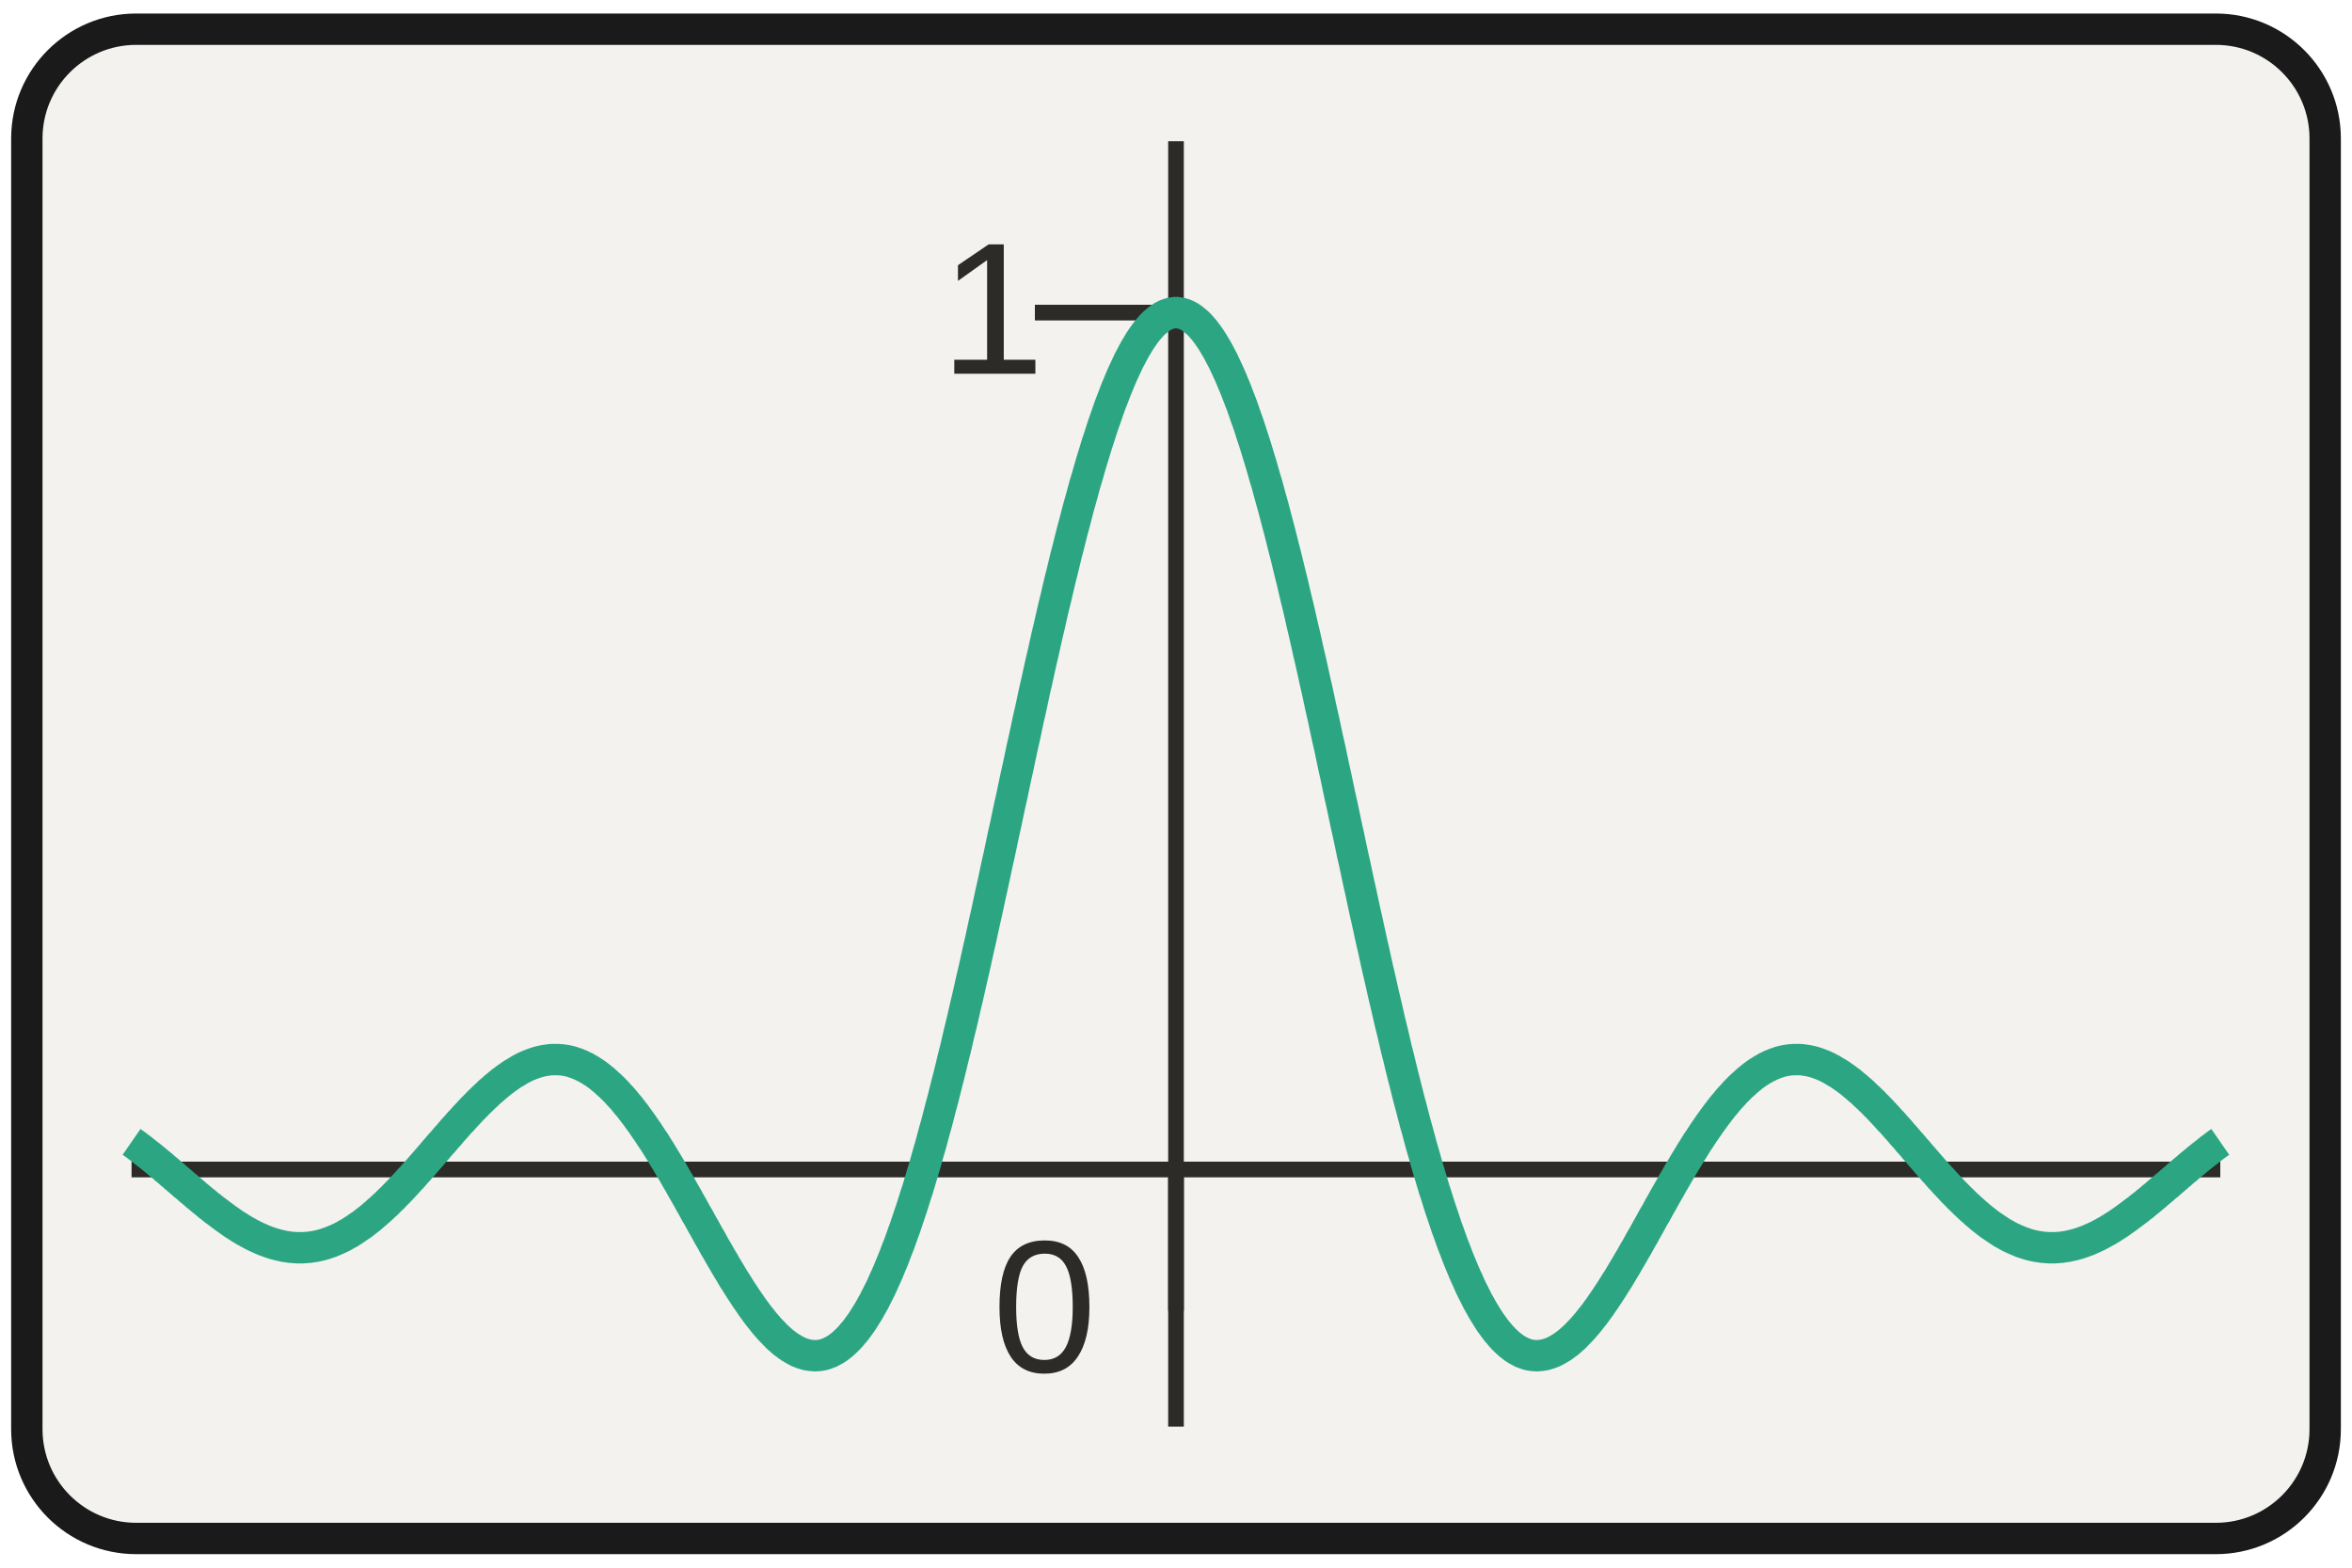
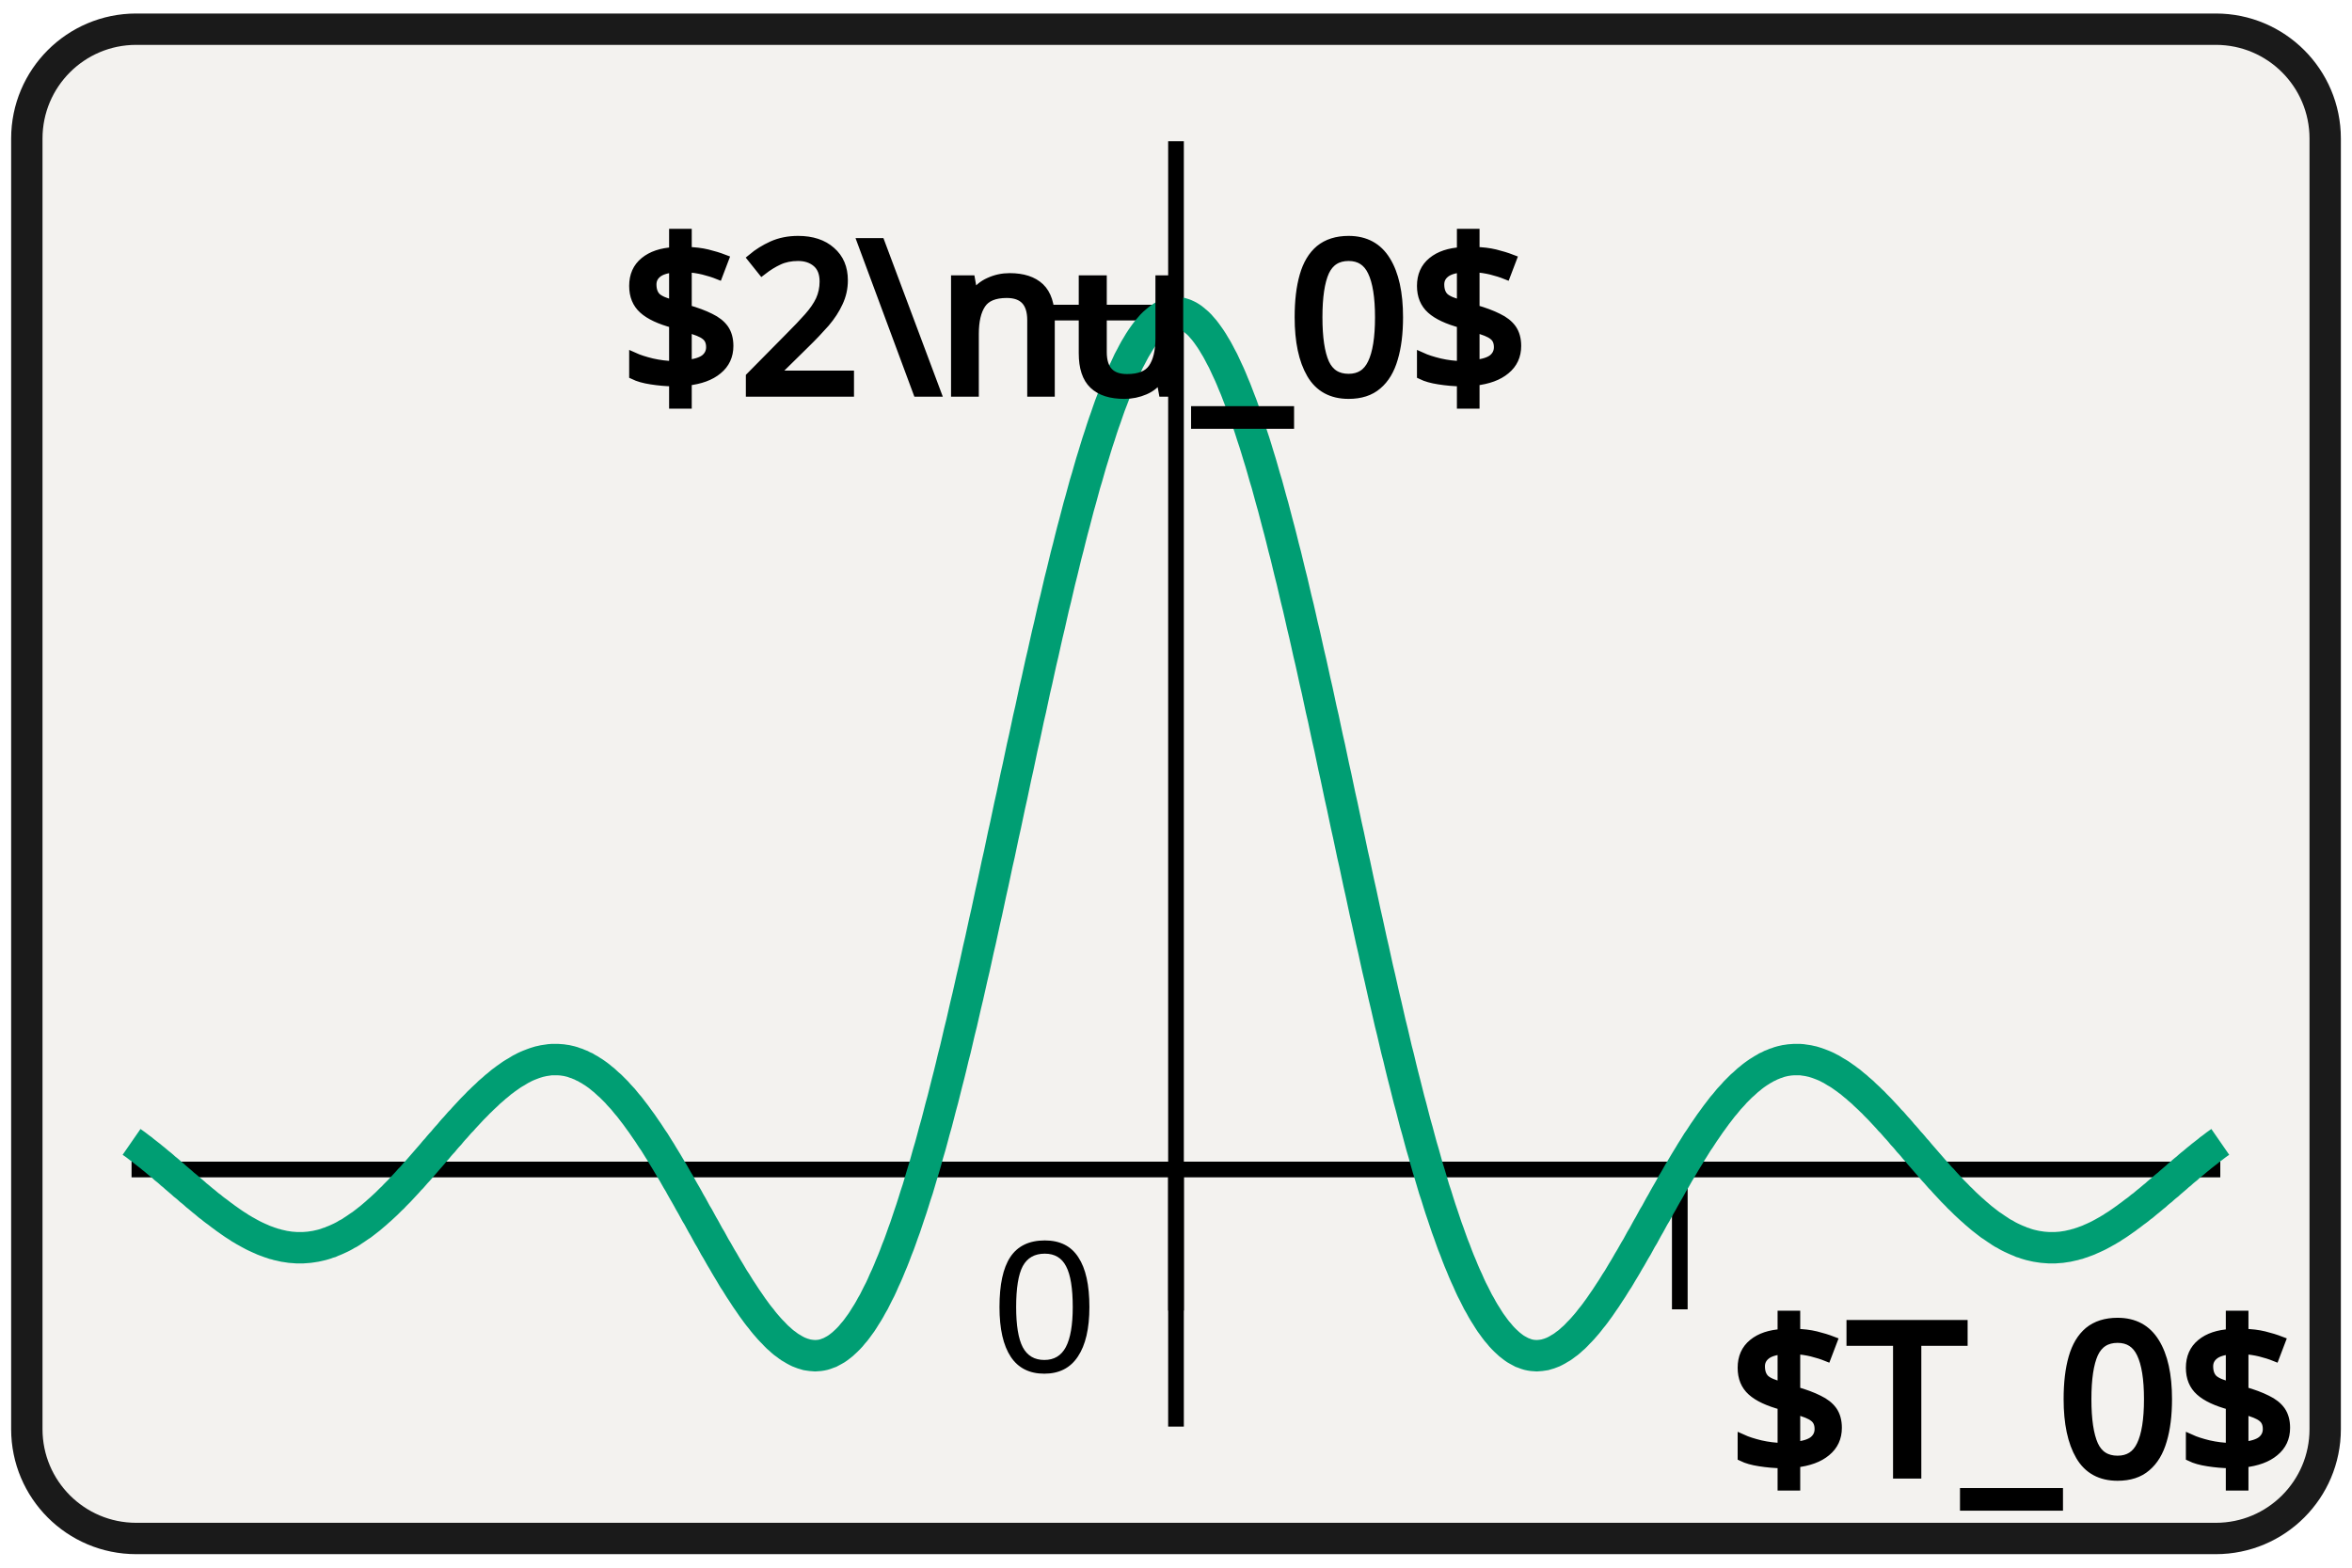
<svg xmlns="http://www.w3.org/2000/svg" xmlns:xlink="http://www.w3.org/1999/xlink" viewBox="0 0 150 100" version="1.1" id="svg15">
-   <defs id="defs15" />
+   <defs id="defs15">
+     <rect x="17.595" y="13.188" width="90.051" height="18.857" id="rect2" />
+     <rect x="17.595" y="13.188" width="90.051" height="18.857" id="rect2-3" />
+   </defs>
  <g id="gnuplot_canvas">
+     <rect style="fill:#c8c4b7;fill-opacity:0.22;stroke:#1a1a1a;stroke-width:2" id="rect15" width="146.579" height="96.275" x="1.711" y="1.862" rx="6.975" ry="6.975" />
    <rect x="0" y="0" width="150" height="100" fill="none" id="rect1" />
    <defs id="defs2">
      <circle id="gpDot" r="0.5" stroke-width="0.5" stroke="currentColor" />
      <path id="gpPt0" stroke-width="0.222" stroke="currentColor" d="M-1,0 h2 M0,-1 v2" />
      <path id="gpPt1" stroke-width="0.222" stroke="currentColor" d="M-1,-1 L1,1 M1,-1 L-1,1" />
      <path id="gpPt2" stroke-width="0.222" stroke="currentColor" d="M-1,0 L1,0 M0,-1 L0,1 M-1,-1 L1,1 M-1,1 L1,-1" />
      <rect id="gpPt3" stroke-width="0.222" stroke="currentColor" x="-1" y="-1" width="2" height="2" />
      <rect id="gpPt4" stroke-width="0.222" stroke="currentColor" fill="currentColor" x="-1" y="-1" width="2" height="2" />
      <circle id="gpPt5" stroke-width="0.222" stroke="currentColor" cx="0" cy="0" r="1" />
      <use xlink:href="#gpPt5" id="gpPt6" fill="currentColor" stroke="none" />
      <path id="gpPt7" stroke-width="0.222" stroke="currentColor" d="M0,-1.33 L-1.33,0.67 L1.33,0.67 z" />
      <use xlink:href="#gpPt7" id="gpPt8" fill="currentColor" stroke="none" />
      <use xlink:href="#gpPt7" id="gpPt9" stroke="currentColor" transform="rotate(180)" />
      <use xlink:href="#gpPt9" id="gpPt10" fill="currentColor" stroke="none" />
      <use xlink:href="#gpPt3" id="gpPt11" stroke="currentColor" transform="rotate(45)" />
      <use xlink:href="#gpPt11" id="gpPt12" fill="currentColor" stroke="none" />
      <path id="gpPt13" stroke-width="0.222" stroke="currentColor" d="M0,1.330 L1.265,0.411 L0.782,-1.067 L-0.782,-1.076 L-1.265,0.411 z" />
      <use xlink:href="#gpPt13" id="gpPt14" fill="currentColor" stroke="none" />
      <filter id="textbox" filterUnits="objectBoundingBox" x="0" y="0" height="1" width="1">
        <feFlood flood-color="white" flood-opacity="1" result="bgnd" id="feFlood1" />
        <feComposite in="SourceGraphic" in2="bgnd" operator="atop" id="feComposite1" />
      </filter>
      <filter id="greybox" filterUnits="objectBoundingBox" x="0" y="0" height="1" width="1">
        <feFlood flood-color="lightgrey" flood-opacity="1" result="grey" id="feFlood2" />
        <feComposite in="SourceGraphic" in2="grey" operator="atop" id="feComposite2" />
      </filter>
    </defs>
    <g fill="none" color="white" stroke="currentColor" stroke-width="1.00" stroke-linecap="butt" stroke-linejoin="miter" id="g2" />
    <g fill="none" color="black" stroke="currentColor" stroke-width="1.00" stroke-linecap="butt" stroke-linejoin="miter" id="g4">
      <path stroke="black" d="M75.00,19.94 L66.00,19.94  " id="path2" />
-       <g transform="translate(66.61,23.84)" stroke="none" fill="black" font-family="Arial" font-size="12.00" text-anchor="end" id="g3">
-         <text id="text2">
-           <tspan font-family="Arial" id="tspan2">1</tspan>
-         </text>
-       </g>
    </g>
    <g fill="none" color="black" stroke="currentColor" stroke-width="1.00" stroke-linecap="butt" stroke-linejoin="miter" id="g6">
      <path stroke="black" d="M75.00,74.60 L75.00,83.60  " id="path4" />
      <g transform="translate(66.61,87.50)" stroke="none" fill="black" font-family="Arial" font-size="12.00" text-anchor="middle" id="g5">
        <text id="text4">
          <tspan font-family="Arial" id="tspan4">0</tspan>
        </text>
      </g>
    </g>
    <g fill="none" color="black" stroke="currentColor" stroke-width="1.00" stroke-linecap="butt" stroke-linejoin="miter" id="g7" />
    <g fill="none" color="black" stroke="currentColor" stroke-width="1.00" stroke-linecap="butt" stroke-linejoin="miter" id="g8">
      <path stroke="black" d="M8.39,74.60 L141.60,74.60  " id="path7" />
    </g>
    <g fill="none" color="black" stroke="currentColor" stroke-width="1.00" stroke-linecap="butt" stroke-linejoin="miter" id="g9">
      <path stroke="black" d="M75.00,91.00 L75.00,9.01  " id="path8" />
    </g>
+     <path stroke="#000000" d="m 107.13,74.52 v 9" id="path2-7" />
    <g fill="none" color="black" stroke="currentColor" stroke-width="1.00" stroke-linecap="butt" stroke-linejoin="miter" id="g10" />
    <g id="gnuplot_plot_1" fill="none">
      <g fill="none" color="white" stroke="black" stroke-width="2.00" stroke-linecap="butt" stroke-linejoin="miter" id="g11" />
      <g fill="none" color="black" stroke="currentColor" stroke-width="2.00" stroke-linecap="butt" stroke-linejoin="miter" id="g12">
        <path stroke="rgb(  0, 158, 115)" d="M8.39,72.84 L8.52,72.93 L8.66,73.03 L8.79,73.13 L8.92,73.23 L9.06,73.33 L9.19,73.44 L9.32,73.54   L9.46,73.65 L9.59,73.75 L9.72,73.86 L9.86,73.97 L9.99,74.08 L10.12,74.19 L10.26,74.30 L10.39,74.41   L10.52,74.53 L10.66,74.64 L10.79,74.75 L10.92,74.87 L11.06,74.98 L11.19,75.10 L11.32,75.21 L11.46,75.33   L11.59,75.44 L11.72,75.56 L11.86,75.67 L11.99,75.78 L12.12,75.90 L12.26,76.01 L12.39,76.12 L12.52,76.24   L12.66,76.35 L12.79,76.46 L12.92,76.57 L13.06,76.68 L13.19,76.79 L13.32,76.90 L13.46,77.00 L13.59,77.11   L13.72,77.21 L13.86,77.31 L13.99,77.41 L14.12,77.51 L14.26,77.61 L14.39,77.71 L14.52,77.80 L14.66,77.90   L14.79,77.99 L14.92,78.08 L15.06,78.17 L15.19,78.25 L15.32,78.34 L15.46,78.42 L15.59,78.50 L15.72,78.57   L15.86,78.65 L15.99,78.72 L16.12,78.79 L16.26,78.86 L16.39,78.92 L16.52,78.98 L16.66,79.04 L16.79,79.10   L16.92,79.15 L17.06,79.20 L17.19,79.25 L17.32,79.29 L17.46,79.34 L17.59,79.37 L17.72,79.41 L17.86,79.44   L17.99,79.47 L18.12,79.50 L18.26,79.52 L18.39,79.54 L18.52,79.56 L18.66,79.57 L18.79,79.58 L18.92,79.59   L19.06,79.59 L19.19,79.59 L19.32,79.59 L19.46,79.58 L19.59,79.57 L19.72,79.56 L19.86,79.54 L19.99,79.52   L20.12,79.50 L20.26,79.47 L20.39,79.44 L20.52,79.41 L20.66,79.37 L20.79,79.33 L20.92,79.28 L21.06,79.24   L21.19,79.18 L21.32,79.13 L21.46,79.07 L21.59,79.01 L21.72,78.95 L21.86,78.88 L21.99,78.81 L22.12,78.73   L22.26,78.66 L22.39,78.58 L22.52,78.49 L22.66,78.40 L22.79,78.31 L22.92,78.22 L23.06,78.13 L23.19,78.03   L23.32,77.93 L23.46,77.82 L23.59,77.72 L23.72,77.61 L23.86,77.49 L23.99,77.38 L24.12,77.26 L24.26,77.14   L24.39,77.02 L24.52,76.90 L24.66,76.77 L24.79,76.64 L24.92,76.51 L25.06,76.38 L25.19,76.24 L25.32,76.11   L25.46,75.97 L25.59,75.83 L25.72,75.69 L25.86,75.54 L25.99,75.40 L26.12,75.25 L26.26,75.11 L26.39,74.96   L26.52,74.81 L26.66,74.66 L26.79,74.51 L26.92,74.36 L27.06,74.20 L27.19,74.05 L27.32,73.90 L27.46,73.74   L27.59,73.59 L27.72,73.43 L27.86,73.28 L27.99,73.12 L28.12,72.97 L28.26,72.82 L28.39,72.66 L28.52,72.51   L28.66,72.36 L28.79,72.20 L28.92,72.05 L29.06,71.90 L29.19,71.75 L29.32,71.60 L29.46,71.46 L29.59,71.31   L29.72,71.17 L29.86,71.02 L29.99,70.88 L30.12,70.74 L30.26,70.60 L30.39,70.47 L30.52,70.33 L30.66,70.20   L30.79,70.07 L30.93,69.94 L31.06,69.82 L31.19,69.69 L31.33,69.57 L31.46,69.46 L31.59,69.34 L31.73,69.23   L31.86,69.12 L31.99,69.01 L32.13,68.91 L32.26,68.81 L32.39,68.72 L32.53,68.62 L32.66,68.53 L32.79,68.45   L32.93,68.37 L33.06,68.29 L33.19,68.21 L33.33,68.14 L33.46,68.07 L33.59,68.01 L33.73,67.95 L33.86,67.90   L33.99,67.85 L34.13,67.80 L34.26,67.76 L34.39,67.72 L34.53,67.69 L34.66,67.66 L34.79,67.64 L34.93,67.62   L35.06,67.60 L35.19,67.59 L35.33,67.59 L35.46,67.59 L35.59,67.59 L35.73,67.60 L35.86,67.61 L35.99,67.63   L36.13,67.65 L36.26,67.68 L36.39,67.71 L36.53,67.75 L36.66,67.80 L36.79,67.84 L36.93,67.90 L37.06,67.95   L37.19,68.02 L37.33,68.08 L37.46,68.16 L37.59,68.23 L37.73,68.32 L37.86,68.40 L37.99,68.49 L38.13,68.59   L38.26,68.69 L38.39,68.80 L38.53,68.91 L38.66,69.03 L38.79,69.15 L38.93,69.27 L39.06,69.40 L39.19,69.53   L39.33,69.67 L39.46,69.82 L39.59,69.96 L39.73,70.11 L39.86,70.27 L39.99,70.43 L40.13,70.59 L40.26,70.76   L40.39,70.93 L40.53,71.11 L40.66,71.29 L40.79,71.47 L40.93,71.66 L41.06,71.85 L41.19,72.04 L41.33,72.24   L41.46,72.44 L41.59,72.64 L41.73,72.84 L41.86,73.05 L41.99,73.26 L42.13,73.48 L42.26,73.70 L42.39,73.91   L42.53,74.14 L42.66,74.36 L42.79,74.58 L42.93,74.81 L43.06,75.04 L43.19,75.27 L43.33,75.50 L43.46,75.74   L43.59,75.97 L43.73,76.21 L43.86,76.44 L43.99,76.68 L44.13,76.92 L44.26,77.16 L44.39,77.40 L44.53,77.63   L44.66,77.87 L44.79,78.11 L44.93,78.35 L45.06,78.59 L45.19,78.83 L45.33,79.06 L45.46,79.30 L45.59,79.54   L45.73,79.77 L45.86,80.00 L45.99,80.23 L46.13,80.46 L46.26,80.69 L46.39,80.91 L46.53,81.14 L46.66,81.36   L46.79,81.58 L46.93,81.79 L47.06,82.00 L47.19,82.21 L47.33,82.42 L47.46,82.62 L47.59,82.82 L47.73,83.02   L47.86,83.21 L47.99,83.40 L48.13,83.59 L48.26,83.77 L48.39,83.94 L48.53,84.11 L48.66,84.28 L48.79,84.44   L48.93,84.60 L49.06,84.75 L49.19,84.89 L49.33,85.03 L49.46,85.17 L49.59,85.30 L49.73,85.42 L49.86,85.54   L49.99,85.65 L50.13,85.75 L50.26,85.85 L50.39,85.94 L50.53,86.02 L50.66,86.10 L50.79,86.17 L50.93,86.24   L51.06,86.29 L51.19,86.34 L51.33,86.38 L51.46,86.42 L51.59,86.44 L51.73,86.46 L51.86,86.47 L51.99,86.48   L52.13,86.47 L52.26,86.46 L52.39,86.44 L52.53,86.41 L52.66,86.37 L52.79,86.32 L52.93,86.27 L53.06,86.20   L53.19,86.13 L53.33,86.05 L53.46,85.96 L53.59,85.86 L53.73,85.75 L53.86,85.63 L53.99,85.51 L54.13,85.37   L54.26,85.23 L54.39,85.07 L54.53,84.91 L54.66,84.74 L54.79,84.56 L54.93,84.37 L55.06,84.17 L55.19,83.96   L55.33,83.74 L55.46,83.52 L55.59,83.28 L55.73,83.04 L55.86,82.78 L55.99,82.52 L56.13,82.25 L56.26,81.97   L56.39,81.67 L56.53,81.37 L56.66,81.07 L56.79,80.75 L56.93,80.42 L57.06,80.09 L57.19,79.74 L57.33,79.39   L57.46,79.03 L57.59,78.66 L57.73,78.28 L57.86,77.89 L57.99,77.50 L58.13,77.09 L58.26,76.68 L58.39,76.26   L58.53,75.84 L58.66,75.40 L58.79,74.96 L58.93,74.51 L59.06,74.05 L59.19,73.58 L59.33,73.11 L59.46,72.63   L59.59,72.14 L59.73,71.65 L59.86,71.15 L59.99,70.64 L60.13,70.13 L60.26,69.61 L60.39,69.09 L60.53,68.55   L60.66,68.02 L60.79,67.47 L60.93,66.93 L61.06,66.37 L61.19,65.81 L61.33,65.25 L61.46,64.68 L61.59,64.11   L61.73,63.53 L61.86,62.95 L61.99,62.37 L62.13,61.78 L62.26,61.19 L62.39,60.59 L62.53,59.99 L62.66,59.39   L62.79,58.79 L62.93,58.18 L63.06,57.57 L63.19,56.96 L63.33,56.34 L63.46,55.73 L63.59,55.11 L63.73,54.50   L63.86,53.88 L63.99,53.26 L64.13,52.64 L64.26,52.02 L64.39,51.40 L64.53,50.78 L64.66,50.16 L64.79,49.54   L64.93,48.92 L65.06,48.30 L65.19,47.68 L65.33,47.07 L65.46,46.46 L65.59,45.84 L65.73,45.24 L65.86,44.63   L65.99,44.02 L66.13,43.42 L66.26,42.82 L66.39,42.23 L66.53,41.64 L66.66,41.05 L66.79,40.47 L66.93,39.89   L67.06,39.31 L67.19,38.74 L67.33,38.18 L67.46,37.62 L67.59,37.06 L67.73,36.51 L67.86,35.97 L67.99,35.43   L68.13,34.90 L68.26,34.37 L68.39,33.86 L68.53,33.34 L68.66,32.84 L68.79,32.34 L68.93,31.85 L69.06,31.37   L69.19,30.89 L69.33,30.43 L69.46,29.97 L69.59,29.52 L69.73,29.07 L69.86,28.64 L69.99,28.22 L70.13,27.80   L70.26,27.39 L70.39,27.00 L70.53,26.61 L70.66,26.23 L70.79,25.86 L70.93,25.50 L71.06,25.16 L71.19,24.82   L71.33,24.49 L71.46,24.17 L71.59,23.87 L71.73,23.57 L71.86,23.29 L71.99,23.01 L72.13,22.75 L72.26,22.50   L72.39,22.26 L72.53,22.03 L72.66,21.81 L72.79,21.61 L72.93,21.41 L73.06,21.23 L73.19,21.06 L73.33,20.90   L73.46,20.75 L73.59,20.62 L73.73,20.50 L73.86,20.39 L73.99,20.29 L74.13,20.20 L74.26,20.13 L74.39,20.07   L74.53,20.02 L74.66,19.98 L74.79,19.96 L74.93,19.94 L75.06,19.94 L75.20,19.96 L75.33,19.98 L75.46,20.02   L75.60,20.07 L75.73,20.13 L75.86,20.20 L76.00,20.29 L76.13,20.39 L76.26,20.50 L76.40,20.62 L76.53,20.75   L76.66,20.90 L76.80,21.06 L76.93,21.23 L77.06,21.41 L77.20,21.61 L77.33,21.81 L77.46,22.03 L77.60,22.26   L77.73,22.50 L77.86,22.75 L78.00,23.01 L78.13,23.29 L78.26,23.57 L78.40,23.87 L78.53,24.17 L78.66,24.49   L78.80,24.82 L78.93,25.16 L79.06,25.50 L79.20,25.86 L79.33,26.23 L79.46,26.61 L79.60,27.00 L79.73,27.39   L79.86,27.80 L80.00,28.22 L80.13,28.64 L80.26,29.07 L80.40,29.52 L80.53,29.97 L80.66,30.43 L80.80,30.89   L80.93,31.37 L81.06,31.85 L81.20,32.34 L81.33,32.84 L81.46,33.34 L81.60,33.86 L81.73,34.37 L81.86,34.90   L82.00,35.43 L82.13,35.97 L82.26,36.51 L82.40,37.06 L82.53,37.62 L82.66,38.18 L82.80,38.74 L82.93,39.31   L83.06,39.89 L83.20,40.47 L83.33,41.05 L83.46,41.64 L83.60,42.23 L83.73,42.82 L83.86,43.42 L84.00,44.02   L84.13,44.63 L84.26,45.24 L84.40,45.84 L84.53,46.46 L84.66,47.07 L84.80,47.68 L84.93,48.30 L85.06,48.92   L85.20,49.54 L85.33,50.16 L85.46,50.78 L85.60,51.40 L85.73,52.02 L85.86,52.64 L86.00,53.26 L86.13,53.88   L86.26,54.50 L86.40,55.11 L86.53,55.73 L86.66,56.34 L86.80,56.96 L86.93,57.57 L87.06,58.18 L87.20,58.79   L87.33,59.39 L87.46,59.99 L87.60,60.59 L87.73,61.19 L87.86,61.78 L88.00,62.37 L88.13,62.95 L88.26,63.53   L88.40,64.11 L88.53,64.68 L88.66,65.25 L88.80,65.81 L88.93,66.37 L89.06,66.93 L89.20,67.47 L89.33,68.02   L89.46,68.55 L89.60,69.09 L89.73,69.61 L89.86,70.13 L90.00,70.64 L90.13,71.15 L90.26,71.65 L90.40,72.14   L90.53,72.63 L90.66,73.11 L90.80,73.58 L90.93,74.05 L91.06,74.51 L91.20,74.96 L91.33,75.40 L91.46,75.84   L91.60,76.26 L91.73,76.68 L91.86,77.09 L92.00,77.50 L92.13,77.89 L92.26,78.28 L92.40,78.66 L92.53,79.03   L92.66,79.39 L92.80,79.74 L92.93,80.09 L93.06,80.42 L93.20,80.75 L93.33,81.07 L93.46,81.37 L93.60,81.67   L93.73,81.97 L93.86,82.25 L94.00,82.52 L94.13,82.78 L94.26,83.04 L94.40,83.28 L94.53,83.52 L94.66,83.74   L94.80,83.96 L94.93,84.17 L95.06,84.37 L95.20,84.56 L95.33,84.74 L95.46,84.91 L95.60,85.07 L95.73,85.23   L95.86,85.37 L96.00,85.51 L96.13,85.63 L96.26,85.75 L96.40,85.86 L96.53,85.96 L96.66,86.05 L96.80,86.13   L96.93,86.20 L97.06,86.27 L97.20,86.32 L97.33,86.37 L97.46,86.41 L97.60,86.44 L97.73,86.46 L97.86,86.47   L98.00,86.48 L98.13,86.47 L98.26,86.46 L98.40,86.44 L98.53,86.42 L98.66,86.38 L98.80,86.34 L98.93,86.29   L99.06,86.24 L99.20,86.17 L99.33,86.10 L99.46,86.02 L99.60,85.94 L99.73,85.85 L99.86,85.75 L100.00,85.65   L100.13,85.54 L100.26,85.42 L100.40,85.30 L100.53,85.17 L100.66,85.03 L100.80,84.89 L100.93,84.75 L101.06,84.60   L101.20,84.44 L101.33,84.28 L101.46,84.11 L101.60,83.94 L101.73,83.77 L101.86,83.59 L102.00,83.40 L102.13,83.21   L102.26,83.02 L102.40,82.82 L102.53,82.62 L102.66,82.42 L102.80,82.21 L102.93,82.00 L103.06,81.79 L103.20,81.58   L103.33,81.36 L103.46,81.14 L103.60,80.91 L103.73,80.69 L103.86,80.46 L104.00,80.23 L104.13,80.00 L104.26,79.77   L104.40,79.54 L104.53,79.30 L104.66,79.06 L104.80,78.83 L104.93,78.59 L105.06,78.35 L105.20,78.11 L105.33,77.87   L105.46,77.63 L105.60,77.40 L105.73,77.16 L105.86,76.92 L106.00,76.68 L106.13,76.44 L106.26,76.21 L106.40,75.97   L106.53,75.74 L106.66,75.50 L106.80,75.27 L106.93,75.04 L107.06,74.81 L107.20,74.58 L107.33,74.36 L107.46,74.14   L107.60,73.91 L107.73,73.70 L107.86,73.48 L108.00,73.26 L108.13,73.05 L108.26,72.84 L108.40,72.64 L108.53,72.44   L108.66,72.24 L108.80,72.04 L108.93,71.85 L109.06,71.66 L109.20,71.47 L109.33,71.29 L109.46,71.11 L109.60,70.93   L109.73,70.76 L109.86,70.59 L110.00,70.43 L110.13,70.27 L110.26,70.11 L110.40,69.96 L110.53,69.82 L110.66,69.67   L110.80,69.53 L110.93,69.40 L111.06,69.27 L111.20,69.15 L111.33,69.03 L111.46,68.91 L111.60,68.80 L111.73,68.69   L111.86,68.59 L112.00,68.49 L112.13,68.40 L112.26,68.32 L112.40,68.23 L112.53,68.16 L112.66,68.08 L112.80,68.02   L112.93,67.95 L113.06,67.90 L113.20,67.84 L113.33,67.80 L113.46,67.75 L113.60,67.71 L113.73,67.68 L113.86,67.65   L114.00,67.63 L114.13,67.61 L114.26,67.60 L114.40,67.59 L114.53,67.59 L114.66,67.59 L114.80,67.59 L114.93,67.60   L115.06,67.62 L115.20,67.64 L115.33,67.66 L115.46,67.69 L115.60,67.72 L115.73,67.76 L115.86,67.80 L116.00,67.85   L116.13,67.90 L116.26,67.95 L116.40,68.01 L116.53,68.07 L116.66,68.14 L116.80,68.21 L116.93,68.29 L117.06,68.37   L117.20,68.45 L117.33,68.53 L117.46,68.62 L117.60,68.72 L117.73,68.81 L117.86,68.91 L118.00,69.01 L118.13,69.12   L118.26,69.23 L118.40,69.34 L118.53,69.46 L118.66,69.57 L118.80,69.69 L118.93,69.82 L119.06,69.94 L119.20,70.07   L119.33,70.20 L119.47,70.33 L119.60,70.47 L119.73,70.60 L119.87,70.74 L120.00,70.88 L120.13,71.02 L120.27,71.17   L120.40,71.31 L120.53,71.46 L120.67,71.60 L120.80,71.75 L120.93,71.90 L121.07,72.05 L121.20,72.20 L121.33,72.36   L121.47,72.51 L121.60,72.66 L121.73,72.82 L121.87,72.97 L122.00,73.12 L122.13,73.28 L122.27,73.43 L122.40,73.59   L122.53,73.74 L122.67,73.90 L122.80,74.05 L122.93,74.20 L123.07,74.36 L123.20,74.51 L123.33,74.66 L123.47,74.81   L123.60,74.96 L123.73,75.11 L123.87,75.25 L124.00,75.40 L124.13,75.54 L124.27,75.69 L124.40,75.83 L124.53,75.97   L124.67,76.11 L124.80,76.24 L124.93,76.38 L125.07,76.51 L125.20,76.64 L125.33,76.77 L125.47,76.90 L125.60,77.02   L125.73,77.14 L125.87,77.26 L126.00,77.38 L126.13,77.49 L126.27,77.61 L126.40,77.72 L126.53,77.82 L126.67,77.93   L126.80,78.03 L126.93,78.13 L127.07,78.22 L127.20,78.31 L127.33,78.40 L127.47,78.49 L127.60,78.58 L127.73,78.66   L127.87,78.73 L128.00,78.81 L128.13,78.88 L128.27,78.95 L128.40,79.01 L128.53,79.07 L128.67,79.13 L128.80,79.18   L128.93,79.24 L129.07,79.28 L129.20,79.33 L129.33,79.37 L129.47,79.41 L129.60,79.44 L129.73,79.47 L129.87,79.50   L130.00,79.52 L130.13,79.54 L130.27,79.56 L130.40,79.57 L130.53,79.58 L130.67,79.59 L130.80,79.59 L130.93,79.59   L131.07,79.59 L131.20,79.58 L131.33,79.57 L131.47,79.56 L131.60,79.54 L131.73,79.52 L131.87,79.50 L132.00,79.47   L132.13,79.44 L132.27,79.41 L132.40,79.37 L132.53,79.34 L132.67,79.29 L132.80,79.25 L132.93,79.20 L133.07,79.15   L133.20,79.10 L133.33,79.04 L133.47,78.98 L133.60,78.92 L133.73,78.86 L133.87,78.79 L134.00,78.72 L134.13,78.65   L134.27,78.57 L134.40,78.50 L134.53,78.42 L134.67,78.34 L134.80,78.25 L134.93,78.17 L135.07,78.08 L135.20,77.99   L135.33,77.90 L135.47,77.80 L135.60,77.71 L135.73,77.61 L135.87,77.51 L136.00,77.41 L136.13,77.31 L136.27,77.21   L136.40,77.11 L136.53,77.00 L136.67,76.90 L136.80,76.79 L136.93,76.68 L137.07,76.57 L137.20,76.46 L137.33,76.35   L137.47,76.24 L137.60,76.12 L137.73,76.01 L137.87,75.90 L138.00,75.78 L138.13,75.67 L138.27,75.56 L138.40,75.44   L138.53,75.33 L138.67,75.21 L138.80,75.10 L138.93,74.98 L139.07,74.87 L139.20,74.75 L139.33,74.64 L139.47,74.53   L139.60,74.41 L139.73,74.30 L139.87,74.19 L140.00,74.08 L140.13,73.97 L140.27,73.86 L140.40,73.75 L140.53,73.65   L140.67,73.54 L140.80,73.44 L140.93,73.33 L141.07,73.23 L141.20,73.13 L141.33,73.03 L141.47,72.93 L141.60,72.84    " id="path11" />
      </g>
    </g>
    <g fill="none" color="black" stroke="currentColor" stroke-width="2.00" stroke-linecap="butt" stroke-linejoin="miter" id="g13" />
    <g fill="none" color="black" stroke="black" stroke-width="1.00" stroke-linecap="butt" stroke-linejoin="miter" id="g14" />
    <g fill="none" color="black" stroke="currentColor" stroke-width="1.00" stroke-linecap="butt" stroke-linejoin="miter" id="g15" />
+     <text xml:space="preserve" id="text1" style="font-size:13.333px;font-family:'Droid Sans';-inkscape-font-specification:'Droid Sans';white-space:pre;shape-inside:url(#rect2);display:inline;fill:#000000;stroke:#000000;stroke-width:0.6;stroke-dasharray:none" transform="translate(22)">
+       <tspan x="17.596" y="25.001" id="tspan3">$2\nu_0$</tspan>
+     </text>
+     <text xml:space="preserve" id="text1-6" style="font-size:13.333px;font-family:'Droid Sans';-inkscape-font-specification:'Droid Sans';white-space:pre;shape-inside:url(#rect2-3);display:inline;fill:#000000;stroke:#000000;stroke-width:0.6;stroke-dasharray:none" transform="translate(92.69385,69.01141)">
+       <tspan x="17.596" y="25.001" id="tspan5">$T_0$</tspan>
+     </text>
  </g>
-   <rect style="fill:#c8c4b7;fill-opacity:0.22;stroke:#1a1a1a;stroke-width:2" id="rect15" width="146.579" height="96.275" x="1.711" y="1.862" rx="6.975" ry="6.975" />
</svg>
